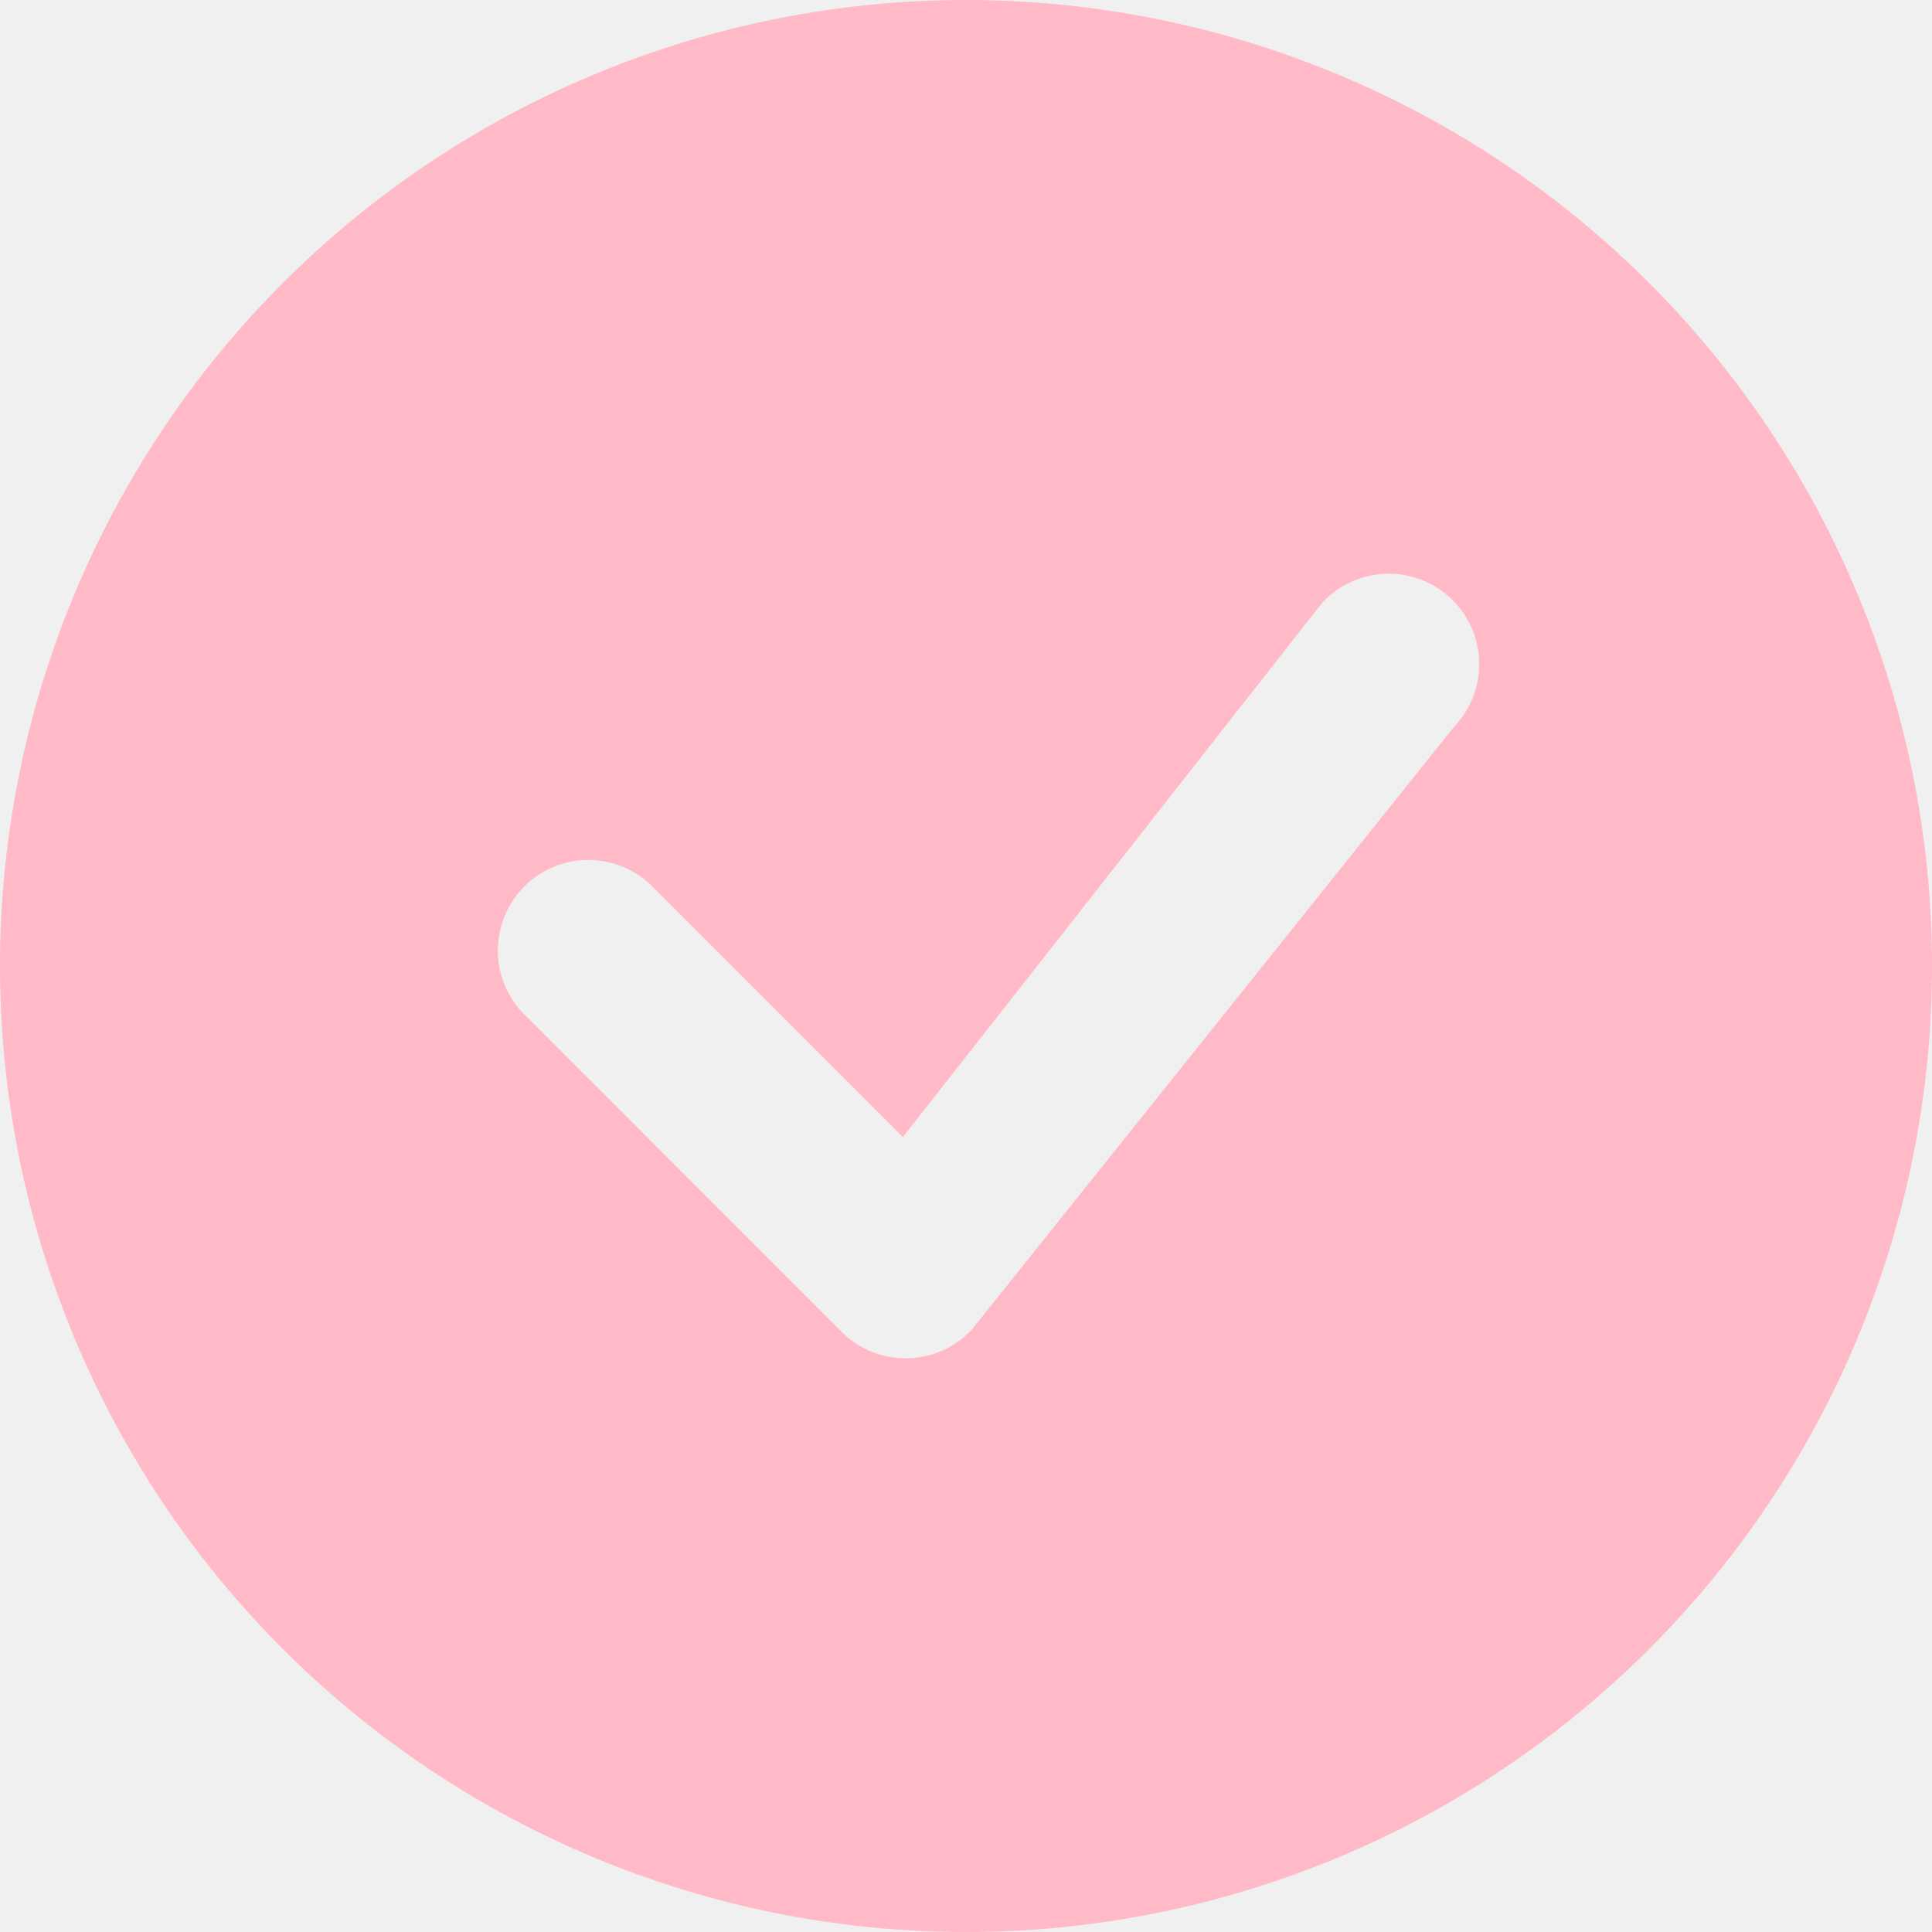
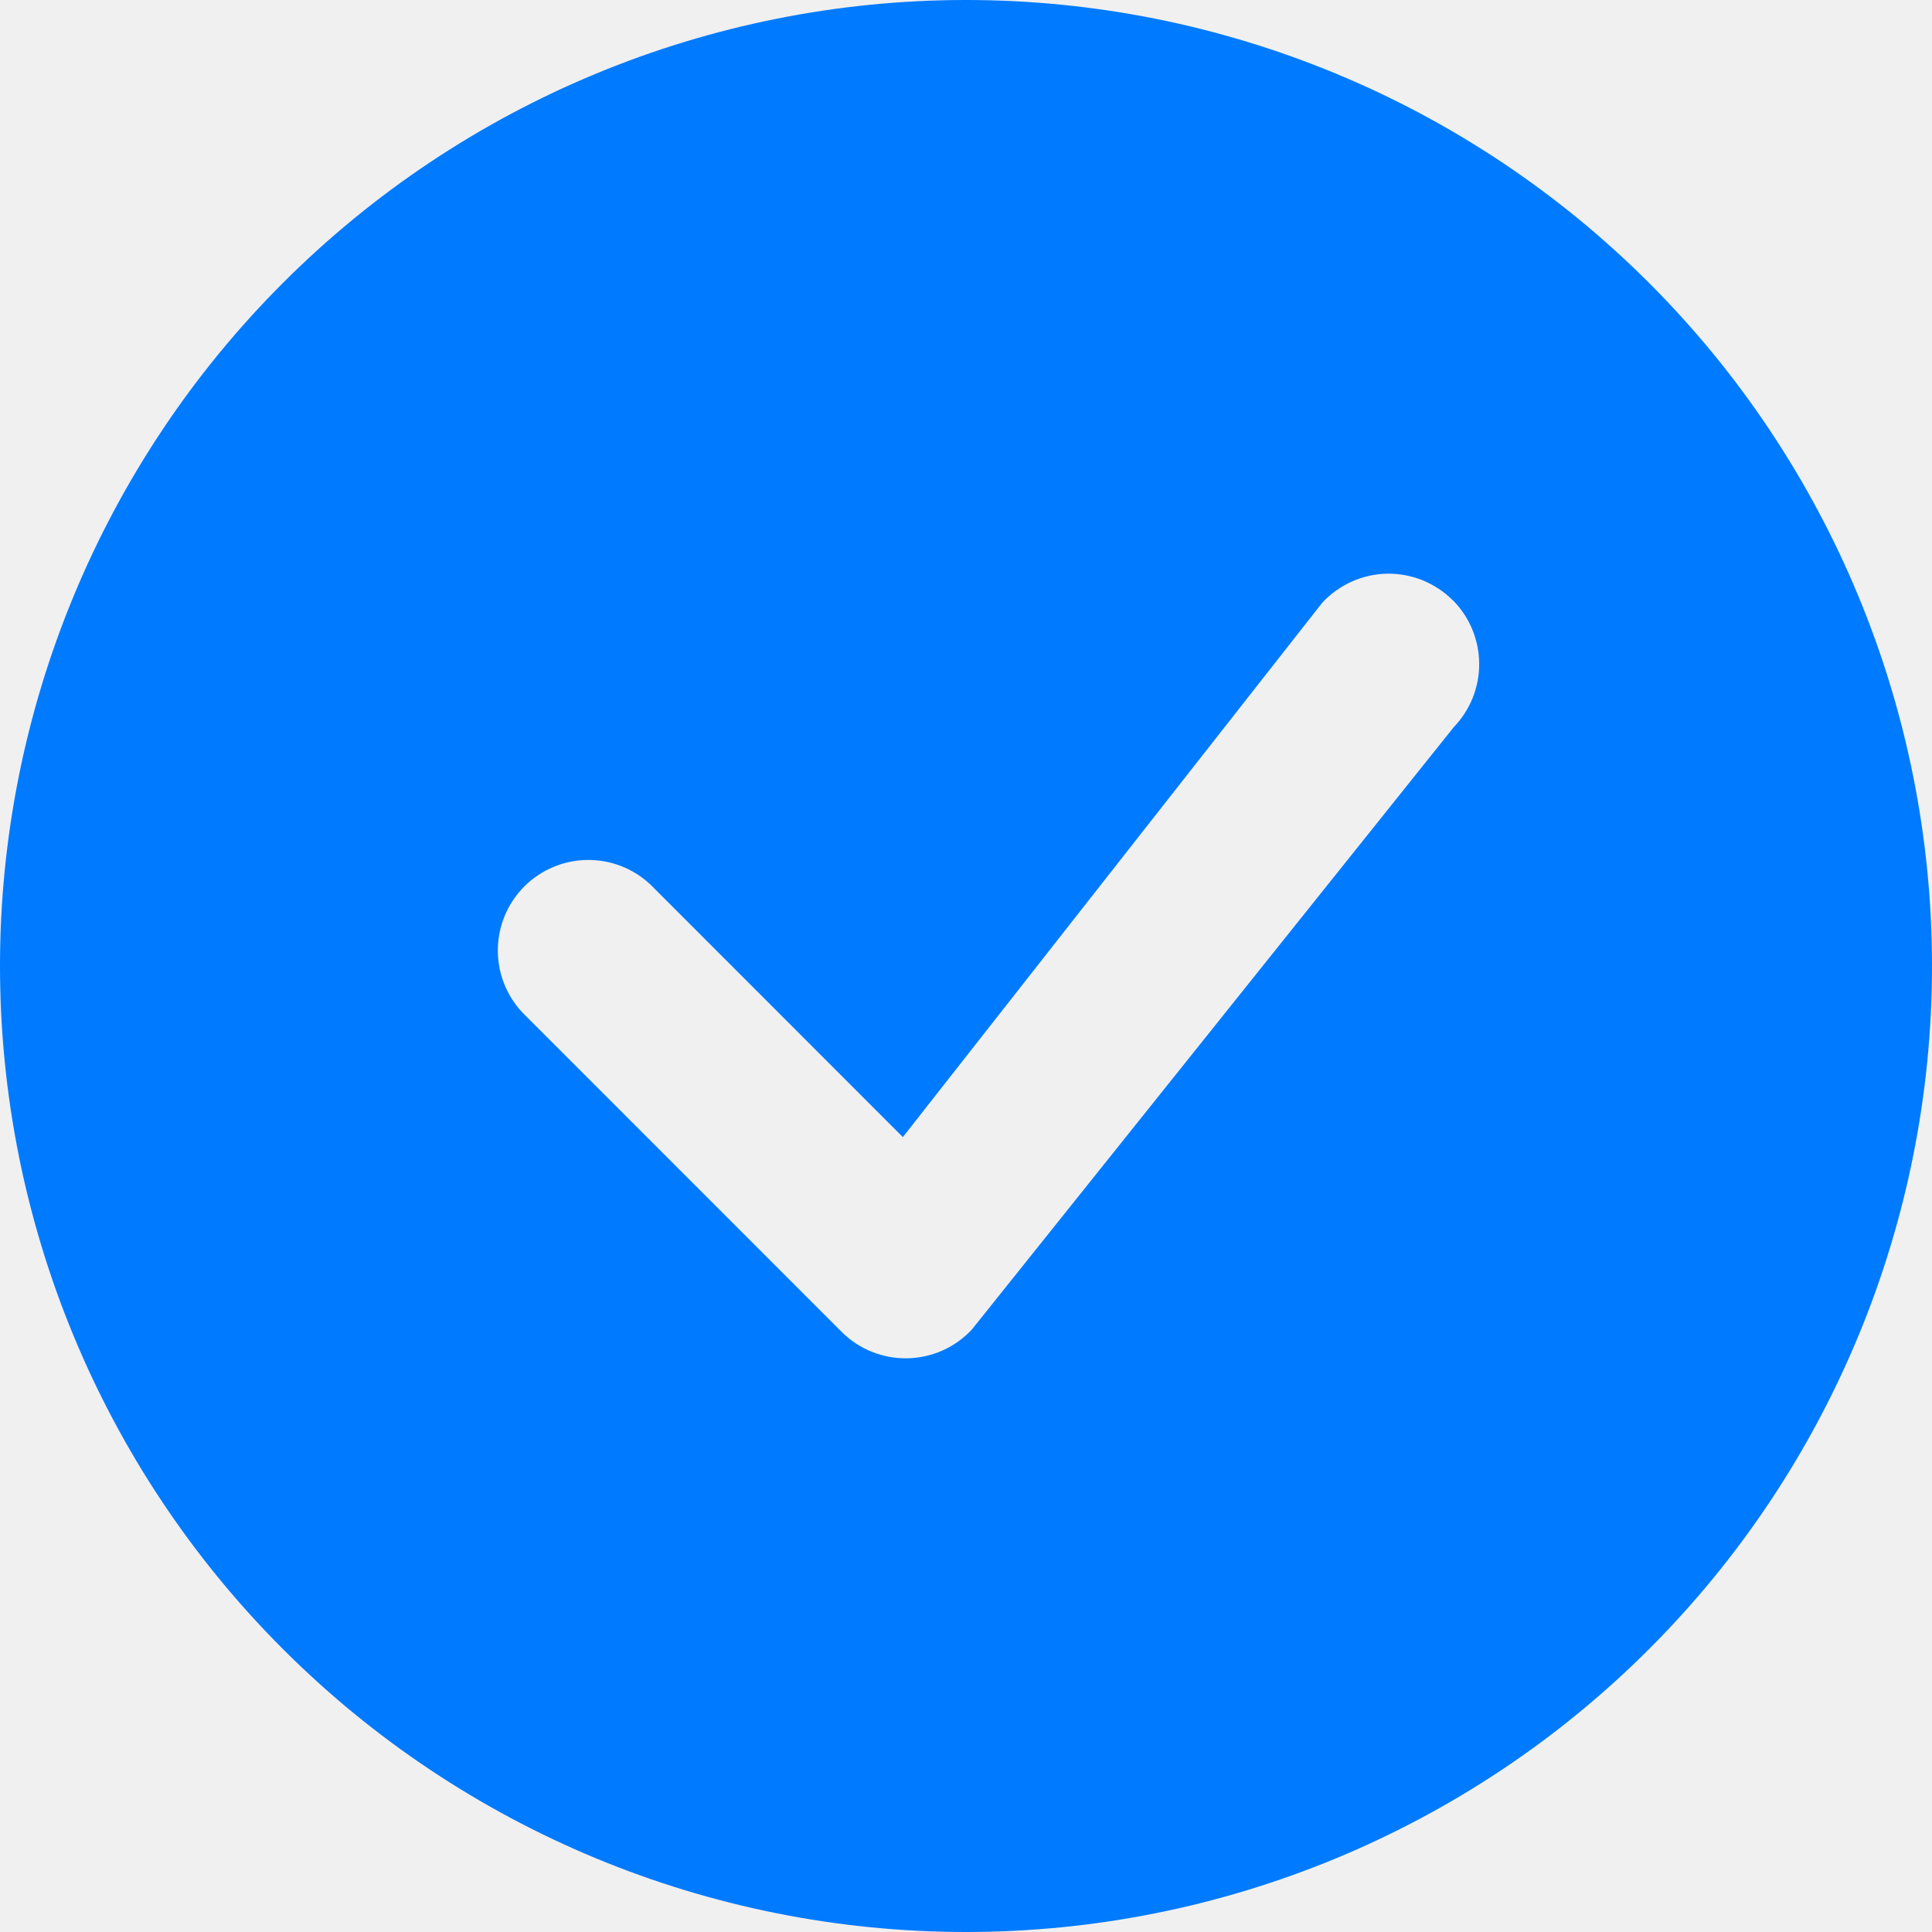
<svg xmlns="http://www.w3.org/2000/svg" width="16" height="16" viewBox="0 0 16 16" fill="none">
  <g clip-path="url(#clip0_14_38)">
-     <path d="M16 8C16 10.122 15.157 12.157 13.657 13.657C12.157 15.157 10.122 16 8 16C5.878 16 3.843 15.157 2.343 13.657C0.843 12.157 0 10.122 0 8C0 5.878 0.843 3.843 2.343 2.343C3.843 0.843 5.878 0 8 0C10.122 0 12.157 0.843 13.657 2.343C15.157 3.843 16 5.878 16 8ZM12.03 4.97C11.959 4.899 11.873 4.843 11.78 4.805C11.686 4.768 11.586 4.749 11.485 4.751C11.384 4.753 11.285 4.776 11.193 4.817C11.101 4.859 11.018 4.918 10.95 4.992L7.477 9.417L5.384 7.323C5.242 7.191 5.054 7.118 4.859 7.122C4.665 7.125 4.48 7.204 4.342 7.341C4.205 7.479 4.126 7.664 4.123 7.858C4.119 8.053 4.192 8.241 4.324 8.383L6.97 11.03C7.041 11.101 7.126 11.157 7.22 11.195C7.313 11.232 7.413 11.251 7.514 11.249C7.614 11.247 7.714 11.225 7.806 11.184C7.898 11.143 7.98 11.084 8.049 11.01L12.041 6.02C12.177 5.878 12.252 5.689 12.25 5.493C12.248 5.297 12.17 5.109 12.031 4.97H12.03Z" fill="#FFB9C7" />
+     <path d="M16 8C16 10.122 15.157 12.157 13.657 13.657C12.157 15.157 10.122 16 8 16C5.878 16 3.843 15.157 2.343 13.657C0.843 12.157 0 10.122 0 8C0 5.878 0.843 3.843 2.343 2.343C3.843 0.843 5.878 0 8 0C10.122 0 12.157 0.843 13.657 2.343C15.157 3.843 16 5.878 16 8ZM12.03 4.97C11.959 4.899 11.873 4.843 11.78 4.805C11.686 4.768 11.586 4.749 11.485 4.751C11.384 4.753 11.285 4.776 11.193 4.817C11.101 4.859 11.018 4.918 10.95 4.992L7.477 9.417L5.384 7.323C5.242 7.191 5.054 7.118 4.859 7.122C4.665 7.125 4.48 7.204 4.342 7.341C4.205 7.479 4.126 7.664 4.123 7.858C4.119 8.053 4.192 8.241 4.324 8.383L6.97 11.03C7.041 11.101 7.126 11.157 7.22 11.195C7.313 11.232 7.413 11.251 7.514 11.249C7.614 11.247 7.714 11.225 7.806 11.184C7.898 11.143 7.98 11.084 8.049 11.01L12.041 6.02C12.177 5.878 12.252 5.689 12.25 5.493C12.248 5.297 12.17 5.109 12.031 4.97H12.03Z" fill="#007AFF" />
  </g>
  <defs>
    <clipPath id="clip0_14_38">
      <rect width="16" height="16" rx="8" fill="white" />
    </clipPath>
  </defs>
</svg>
